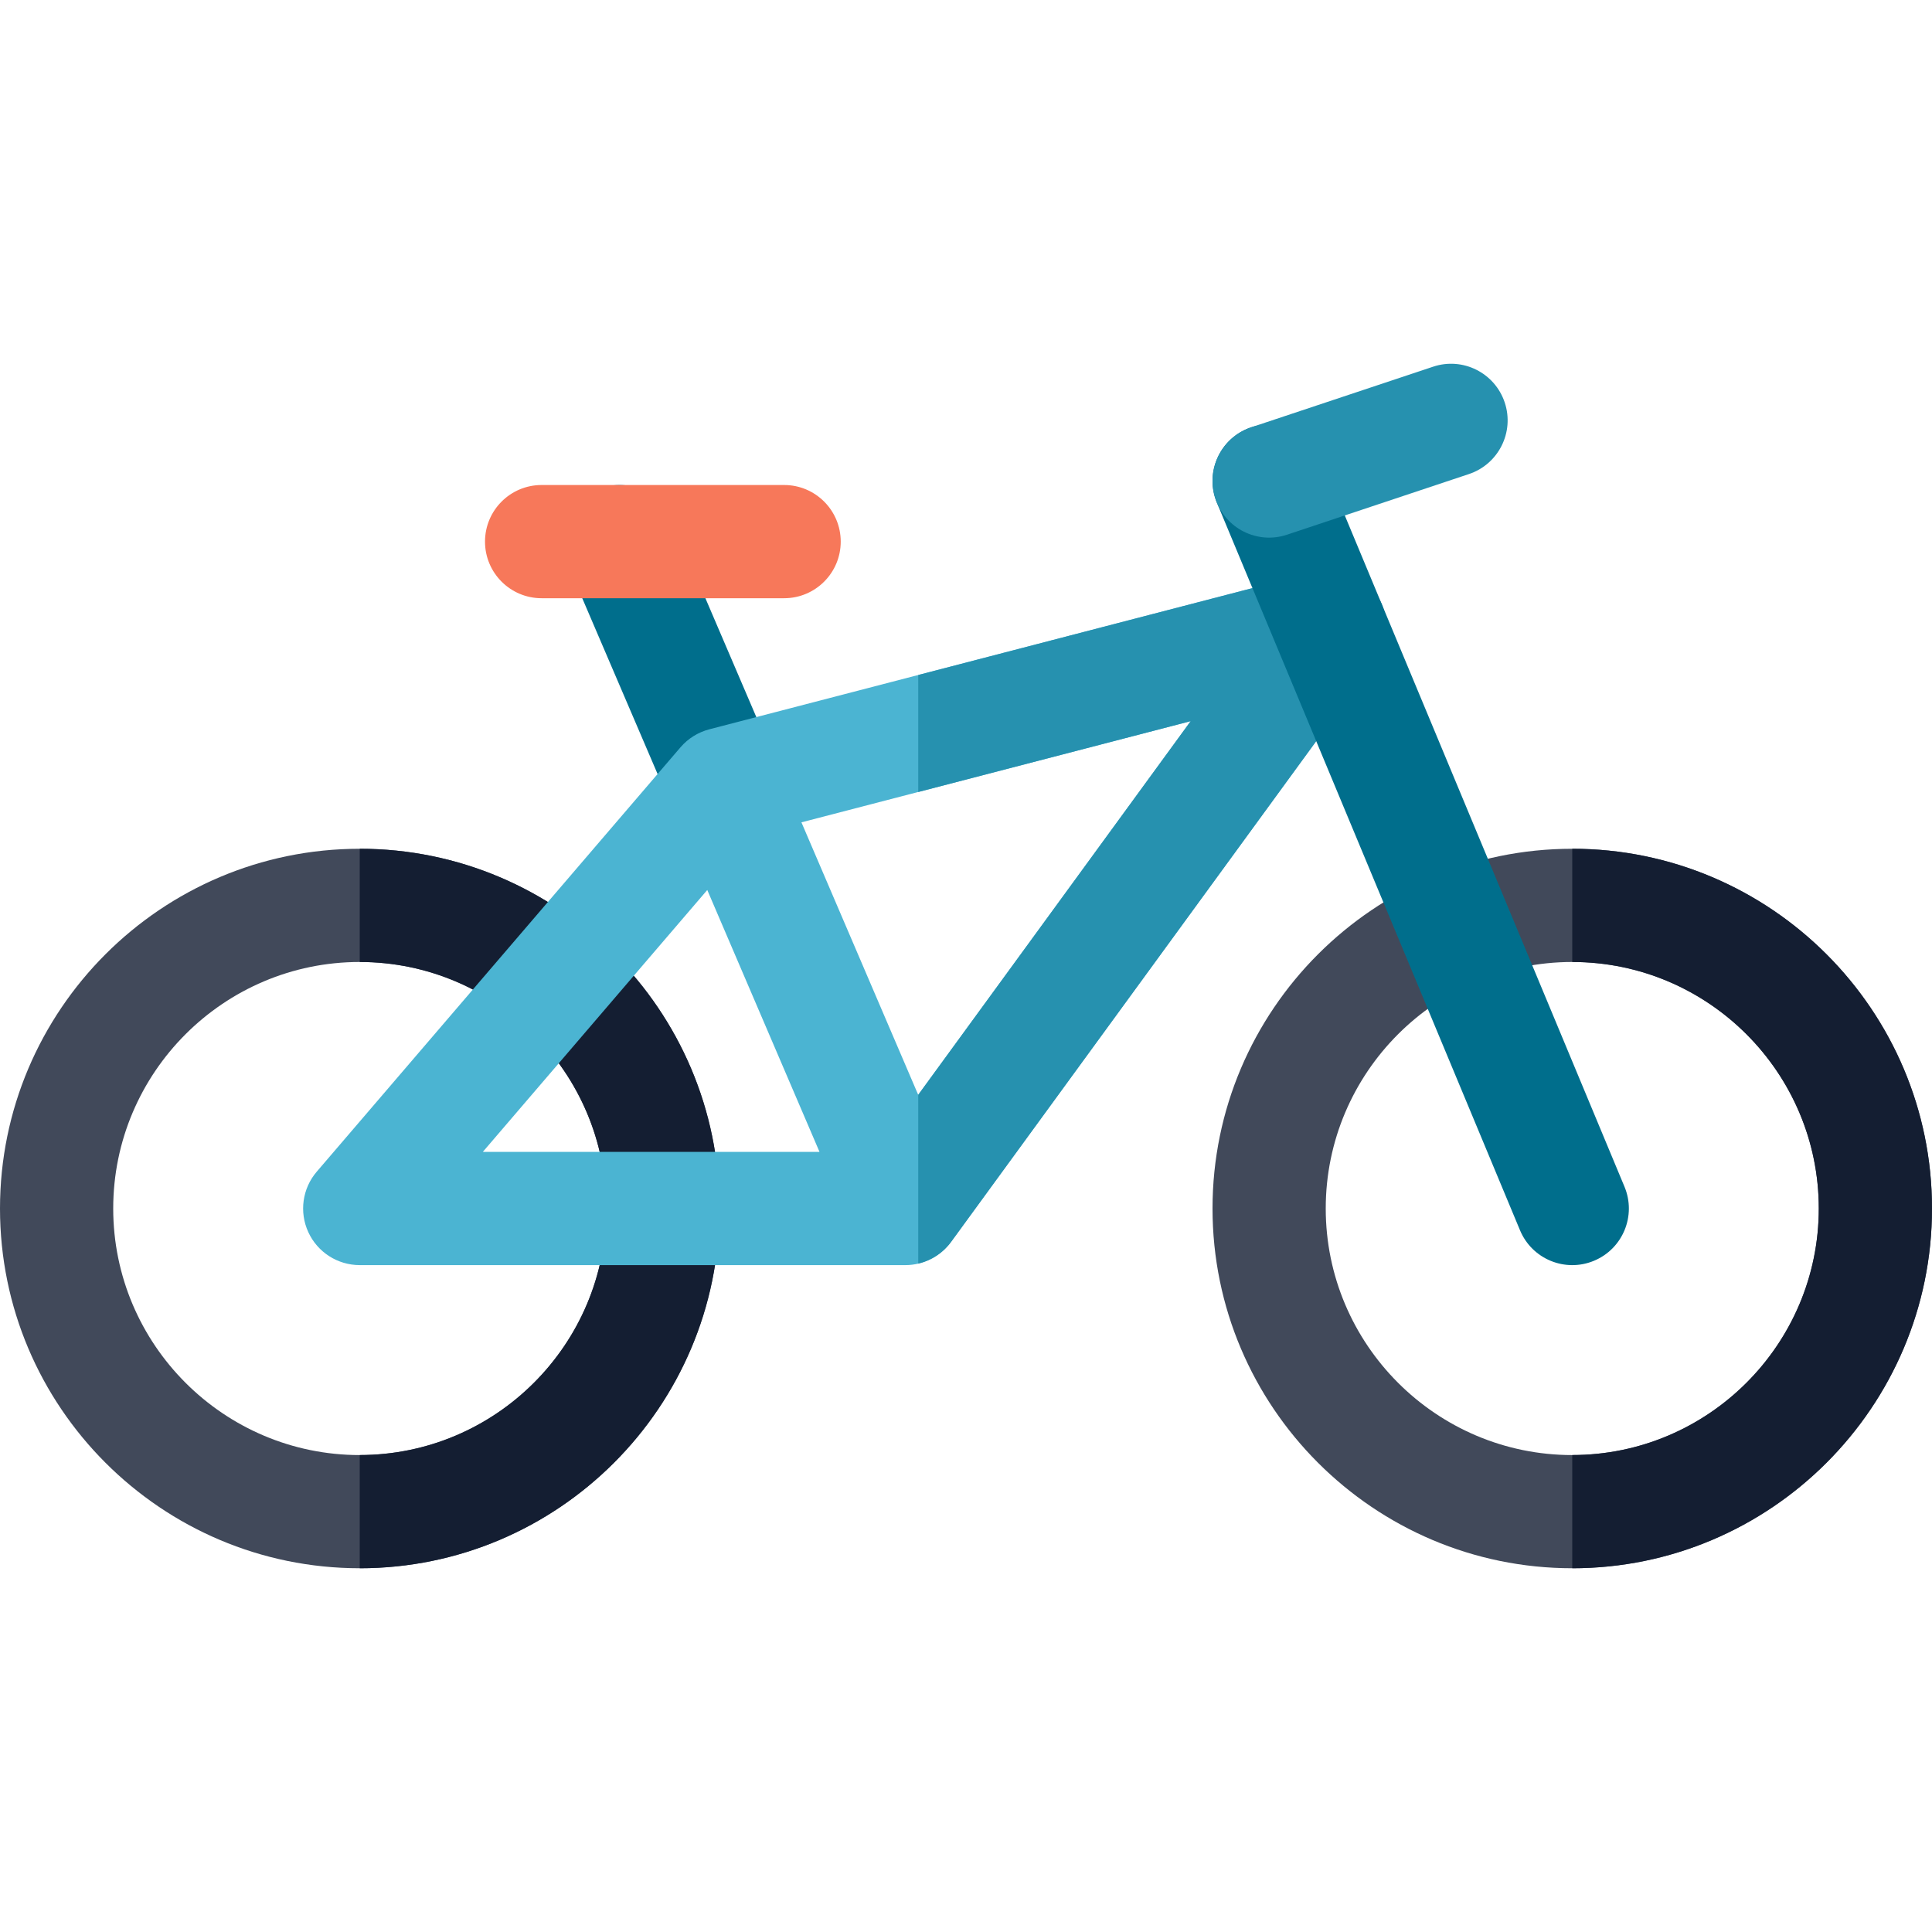
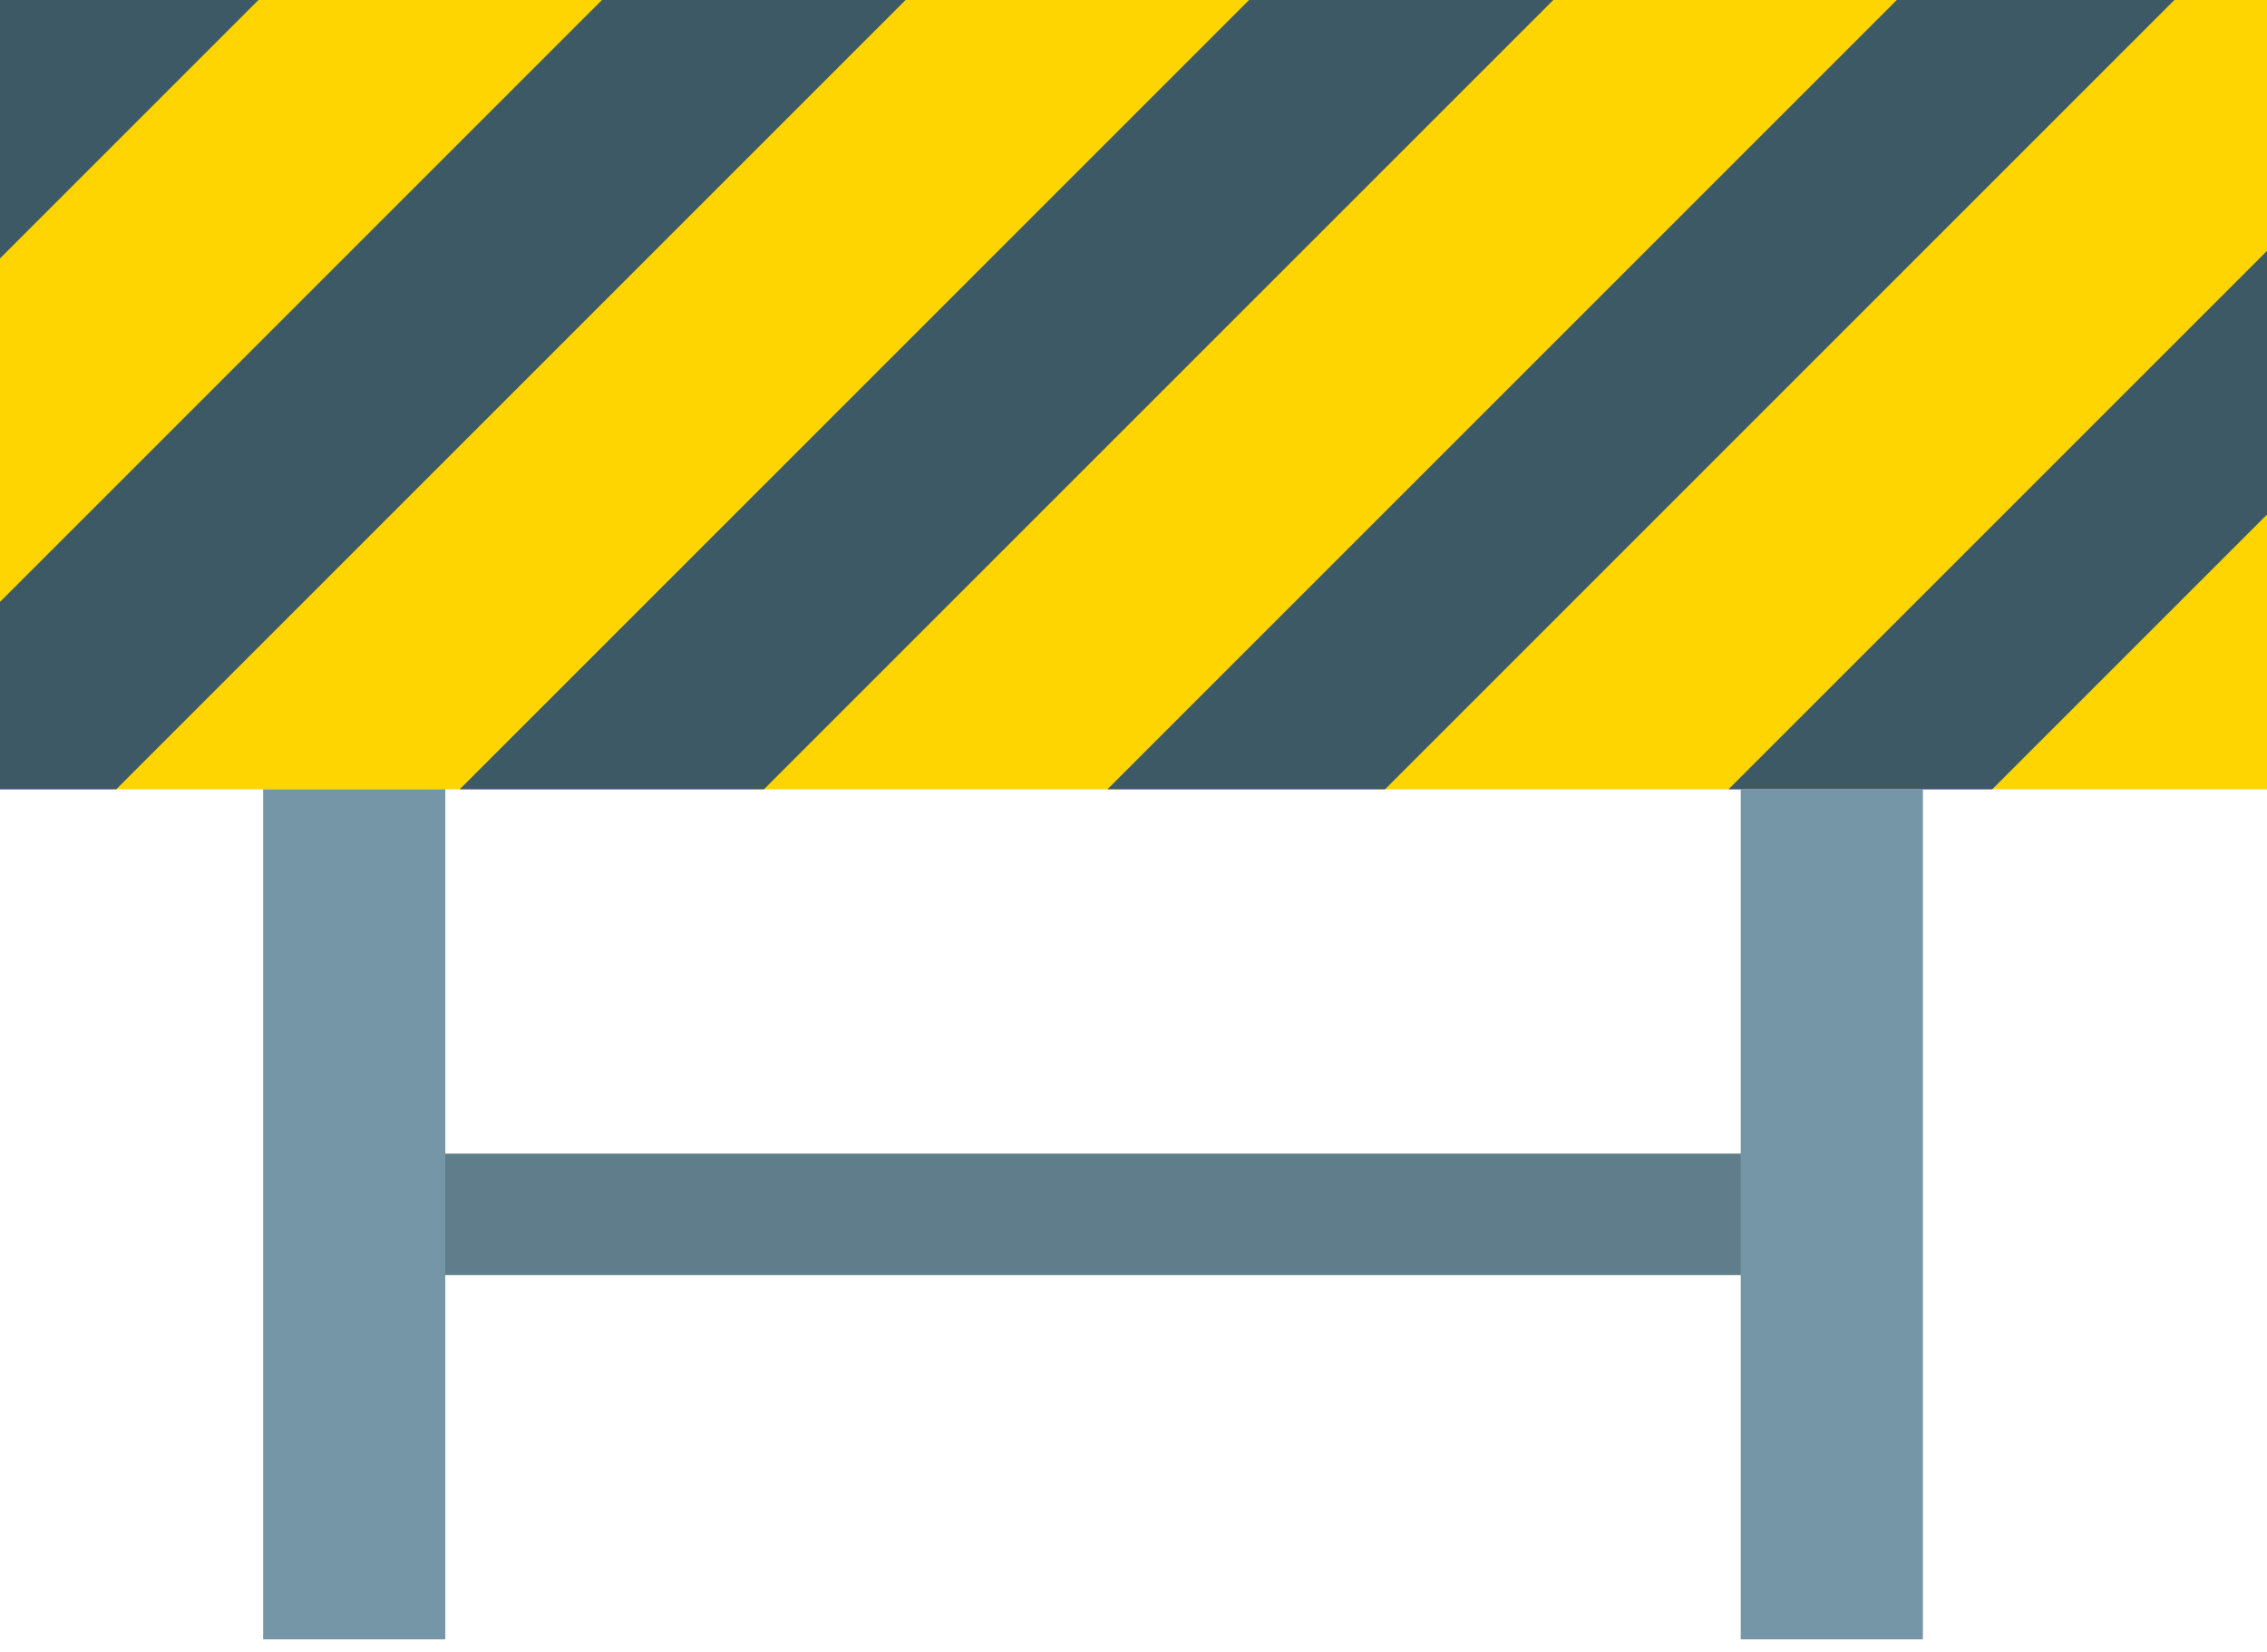
- <svg xmlns="http://www.w3.org/2000/svg" width="50" height="50" viewBox="0 0 50 50" fill="none">
-   <path d="M9.31 21.966C4.176 21.966 0 26.143 0 31.276C0 36.41 4.176 40.586 9.31 40.586C14.443 40.586 18.62 36.41 18.62 31.276C18.62 26.143 14.443 21.966 9.31 21.966ZM9.31 37.657C5.792 37.657 2.93 34.794 2.93 31.276C2.93 27.758 5.792 24.896 9.31 24.896C12.828 24.896 15.69 27.758 15.69 31.276C15.69 34.794 12.828 37.657 9.31 37.657Z" fill="#41495A" />
-   <path d="M9.31 21.966V24.896C12.828 24.896 15.69 27.758 15.69 31.276C15.69 34.794 12.828 37.656 9.31 37.656V40.586C14.444 40.586 18.62 36.41 18.62 31.276C18.62 26.143 14.444 21.966 9.31 21.966Z" fill="#141E32" />
-   <path d="M18.725 21.758C18.157 21.758 17.616 21.426 17.378 20.87L14.688 14.594C14.369 13.851 14.713 12.989 15.457 12.671C16.201 12.352 17.062 12.696 17.381 13.44L20.07 19.716C20.389 20.46 20.045 21.321 19.301 21.64C19.113 21.72 18.917 21.758 18.725 21.758Z" fill="#006E8C" />
-   <path d="M40.69 21.966C35.557 21.966 31.38 26.143 31.38 31.276C31.38 36.41 35.557 40.586 40.69 40.586C45.824 40.586 50 36.41 50 31.276C50 26.143 45.824 21.966 40.69 21.966ZM40.69 37.657C37.172 37.657 34.31 34.794 34.31 31.276C34.31 27.758 37.172 24.896 40.69 24.896C44.208 24.896 47.07 27.758 47.07 31.276C47.07 34.794 44.208 37.657 40.69 37.657Z" fill="#41495A" />
-   <path d="M35.625 15.39C35.276 14.878 34.644 14.64 34.045 14.796L18.355 18.875C18.066 18.951 17.806 19.113 17.611 19.34L8.197 30.323C7.825 30.757 7.74 31.369 7.979 31.888C8.218 32.408 8.738 32.741 9.31 32.741H23.431C23.899 32.741 24.339 32.517 24.614 32.139L35.597 17.077C35.962 16.577 35.973 15.901 35.625 15.39ZM12.495 29.811L18.304 23.033L21.209 29.811H12.495ZM23.763 28.334L20.741 21.282L30.815 18.663L23.763 28.334Z" fill="#4BB4D2" />
-   <path d="M20.293 15.482H14.017C13.208 15.482 12.552 14.826 12.552 14.017C12.552 13.208 13.208 12.552 14.017 12.552H20.293C21.102 12.552 21.758 13.208 21.758 14.017C21.758 14.826 21.102 15.482 20.293 15.482Z" fill="#F7785A" />
-   <path d="M34.045 14.796L23.764 17.469V20.497L30.815 18.663L23.764 28.334V32.702C24.102 32.623 24.406 32.426 24.615 32.139L35.598 17.077C35.962 16.577 35.973 15.902 35.625 15.39C35.277 14.878 34.644 14.64 34.045 14.796Z" fill="#2691AF" />
-   <path d="M42.042 30.713L34.197 11.885C33.886 11.138 33.028 10.785 32.282 11.096C31.535 11.407 31.182 12.265 31.493 13.011L39.338 31.84C39.649 32.586 40.507 32.94 41.254 32.628C42 32.317 42.353 31.46 42.042 30.713Z" fill="#006E8C" />
-   <path d="M38.942 10.416C38.686 9.649 37.857 9.233 37.089 9.49L32.382 11.058C31.614 11.314 31.2 12.144 31.456 12.911C31.711 13.679 32.54 14.094 33.308 13.838L38.015 12.269C38.783 12.013 39.198 11.183 38.942 10.416Z" fill="#2691AF" />
-   <path d="M40.69 21.966V24.896C44.208 24.896 47.07 27.758 47.07 31.276C47.07 34.794 44.208 37.656 40.69 37.656V40.586C45.823 40.586 50 36.41 50 31.276C50 26.143 45.823 21.966 40.69 21.966Z" fill="#141E32" />
+ <svg xmlns="http://www.w3.org/2000/svg" width="70" height="51" viewBox="0 0 70 51" fill="none">
+   <rect width="70" height="24.375" fill="#FED500" />
+   <path fill-rule="evenodd" clip-rule="evenodd" d="M0 24.375H3.588L27.963 0H18.588L0 18.588V24.375ZM0 7.981L7.981 0H0V7.981ZM53.373 24.375L70 7.748V15.891L61.516 24.375H53.373ZM38.57 0L14.195 24.375H23.588L47.963 0H38.57ZM58.57 0L34.195 24.375H42.766L67.141 0H58.57Z" fill="#3D5966" />
+   <rect x="11.875" y="39.375" width="3.75" height="43.75" transform="rotate(-90 11.875 39.375)" fill="#607D8B" />
+   <rect x="8.125" y="24.375" width="5.625" height="26.25" fill="#7496A6" />
+   <rect x="53.75" y="24.375" width="5.625" height="26.25" fill="#7496A6" />
</svg>
